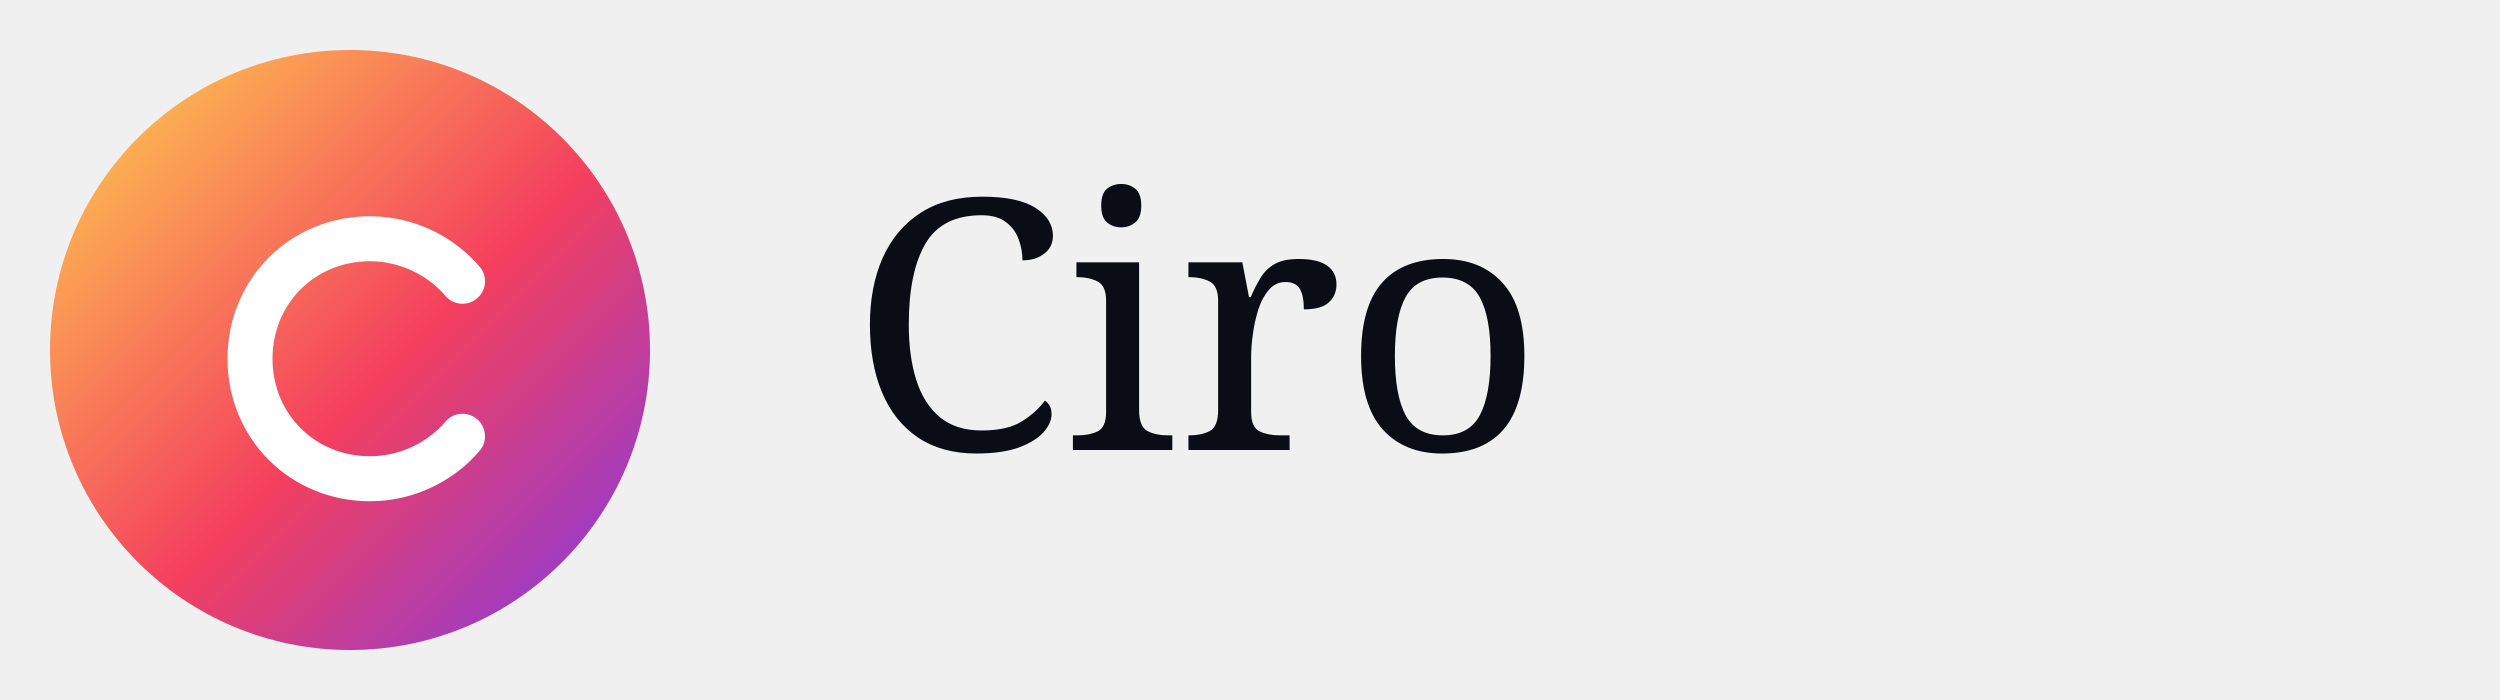
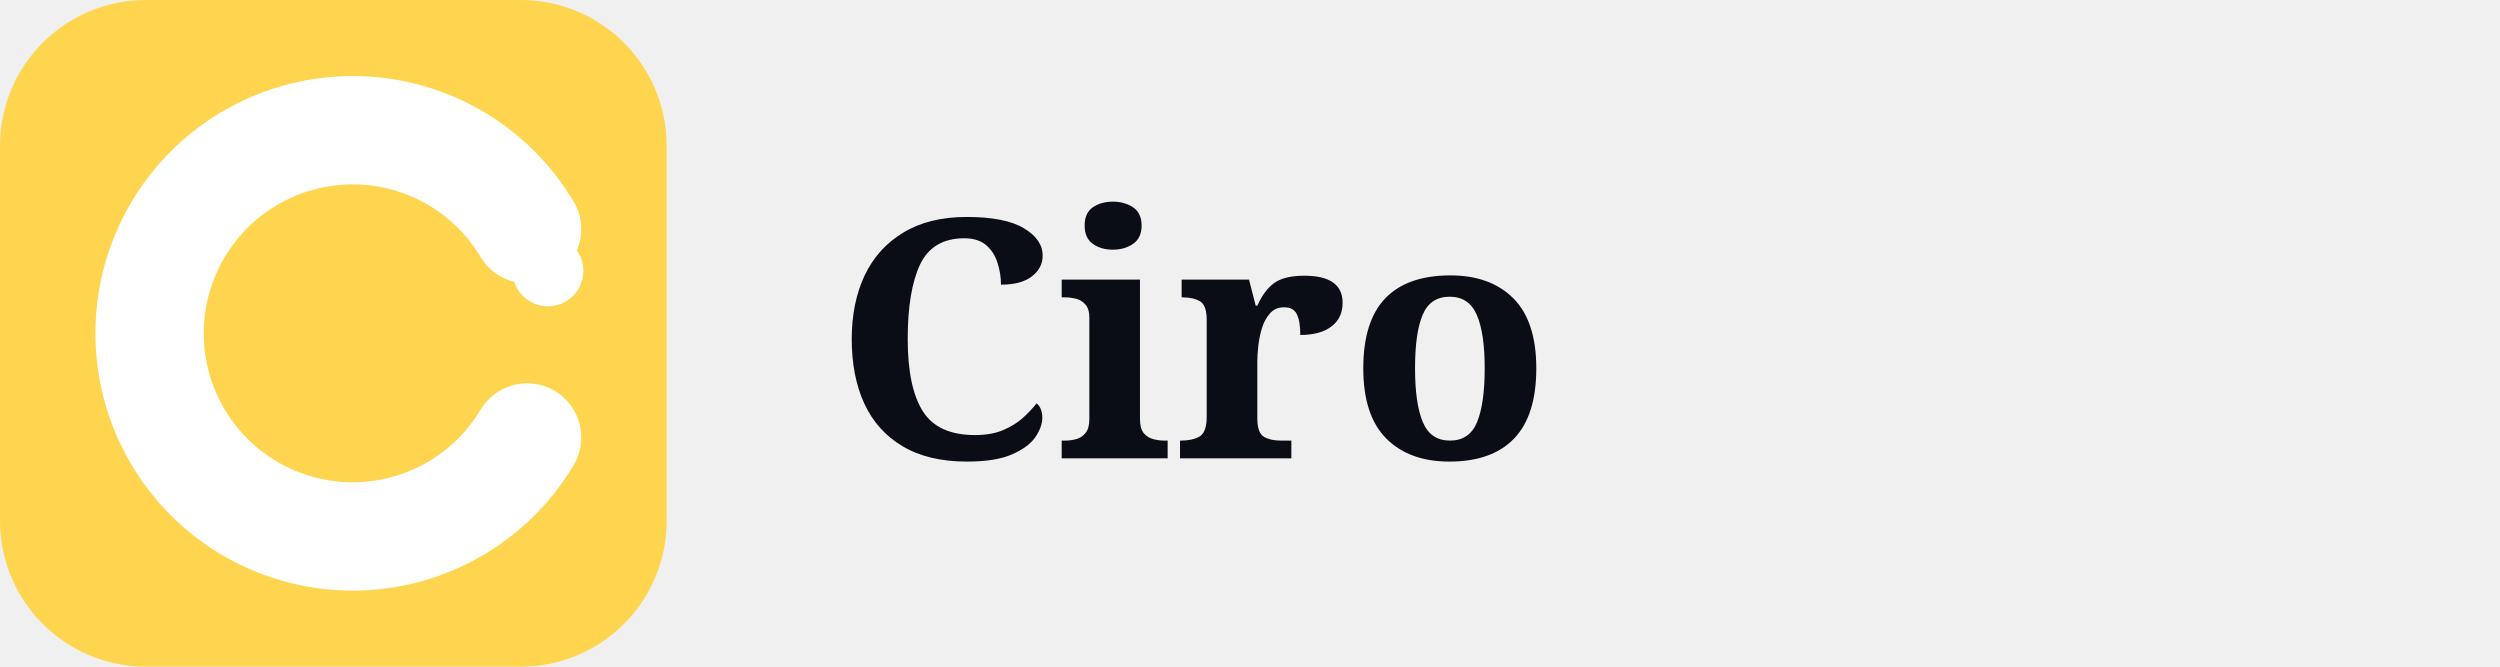
- <svg xmlns="http://www.w3.org/2000/svg" viewBox="0 0 200 56">
-   <defs>
-     <linearGradient id="g" x1="0" y1="0" x2="1" y2="1">
-       <stop offset="0%" stop-color="#FFD54F" />
-       <stop offset="55%" stop-color="#f43f5e" />
-       <stop offset="100%" stop-color="#7c3aed" />
-     </linearGradient>
-   </defs>
-   <circle cx="28" cy="28" r="24" fill="url(#g)" />
-   <path d="M37 22.5c-1.7-2-4.4-3.4-7.4-3.4-5.4 0-9.6 4.2-9.6 9.6s4.2 9.6 9.6 9.6c3 0 5.7-1.4 7.4-3.4" stroke="white" stroke-width="3.6" stroke-linecap="round" fill="none" />
-   <text x="68" y="36" font-family="ui-serif, Georgia, serif" font-size="28" fill="#0a0d16">Ciro</text>
+ <svg xmlns="http://www.w3.org/2000/svg" viewBox="0 0 240 64" role="img" aria-label="Ciro">
+   <rect x="0" y="0" width="64" height="64" rx="14" fill="#FFD54F" />
+   <path d="M 50.6 22 A 19.5 19.5 0 1 0 50.6 42" fill="none" stroke="white" stroke-width="10.4" stroke-linecap="round" />
+   <circle cx="52.6" cy="26" r="3.4" fill="white" />
+   <text x="80" y="44" font-family="ui-serif, Georgia, 'Iowan Old Style', serif" font-size="32" font-weight="600" fill="#0a0d16">Ciro</text>
</svg>
